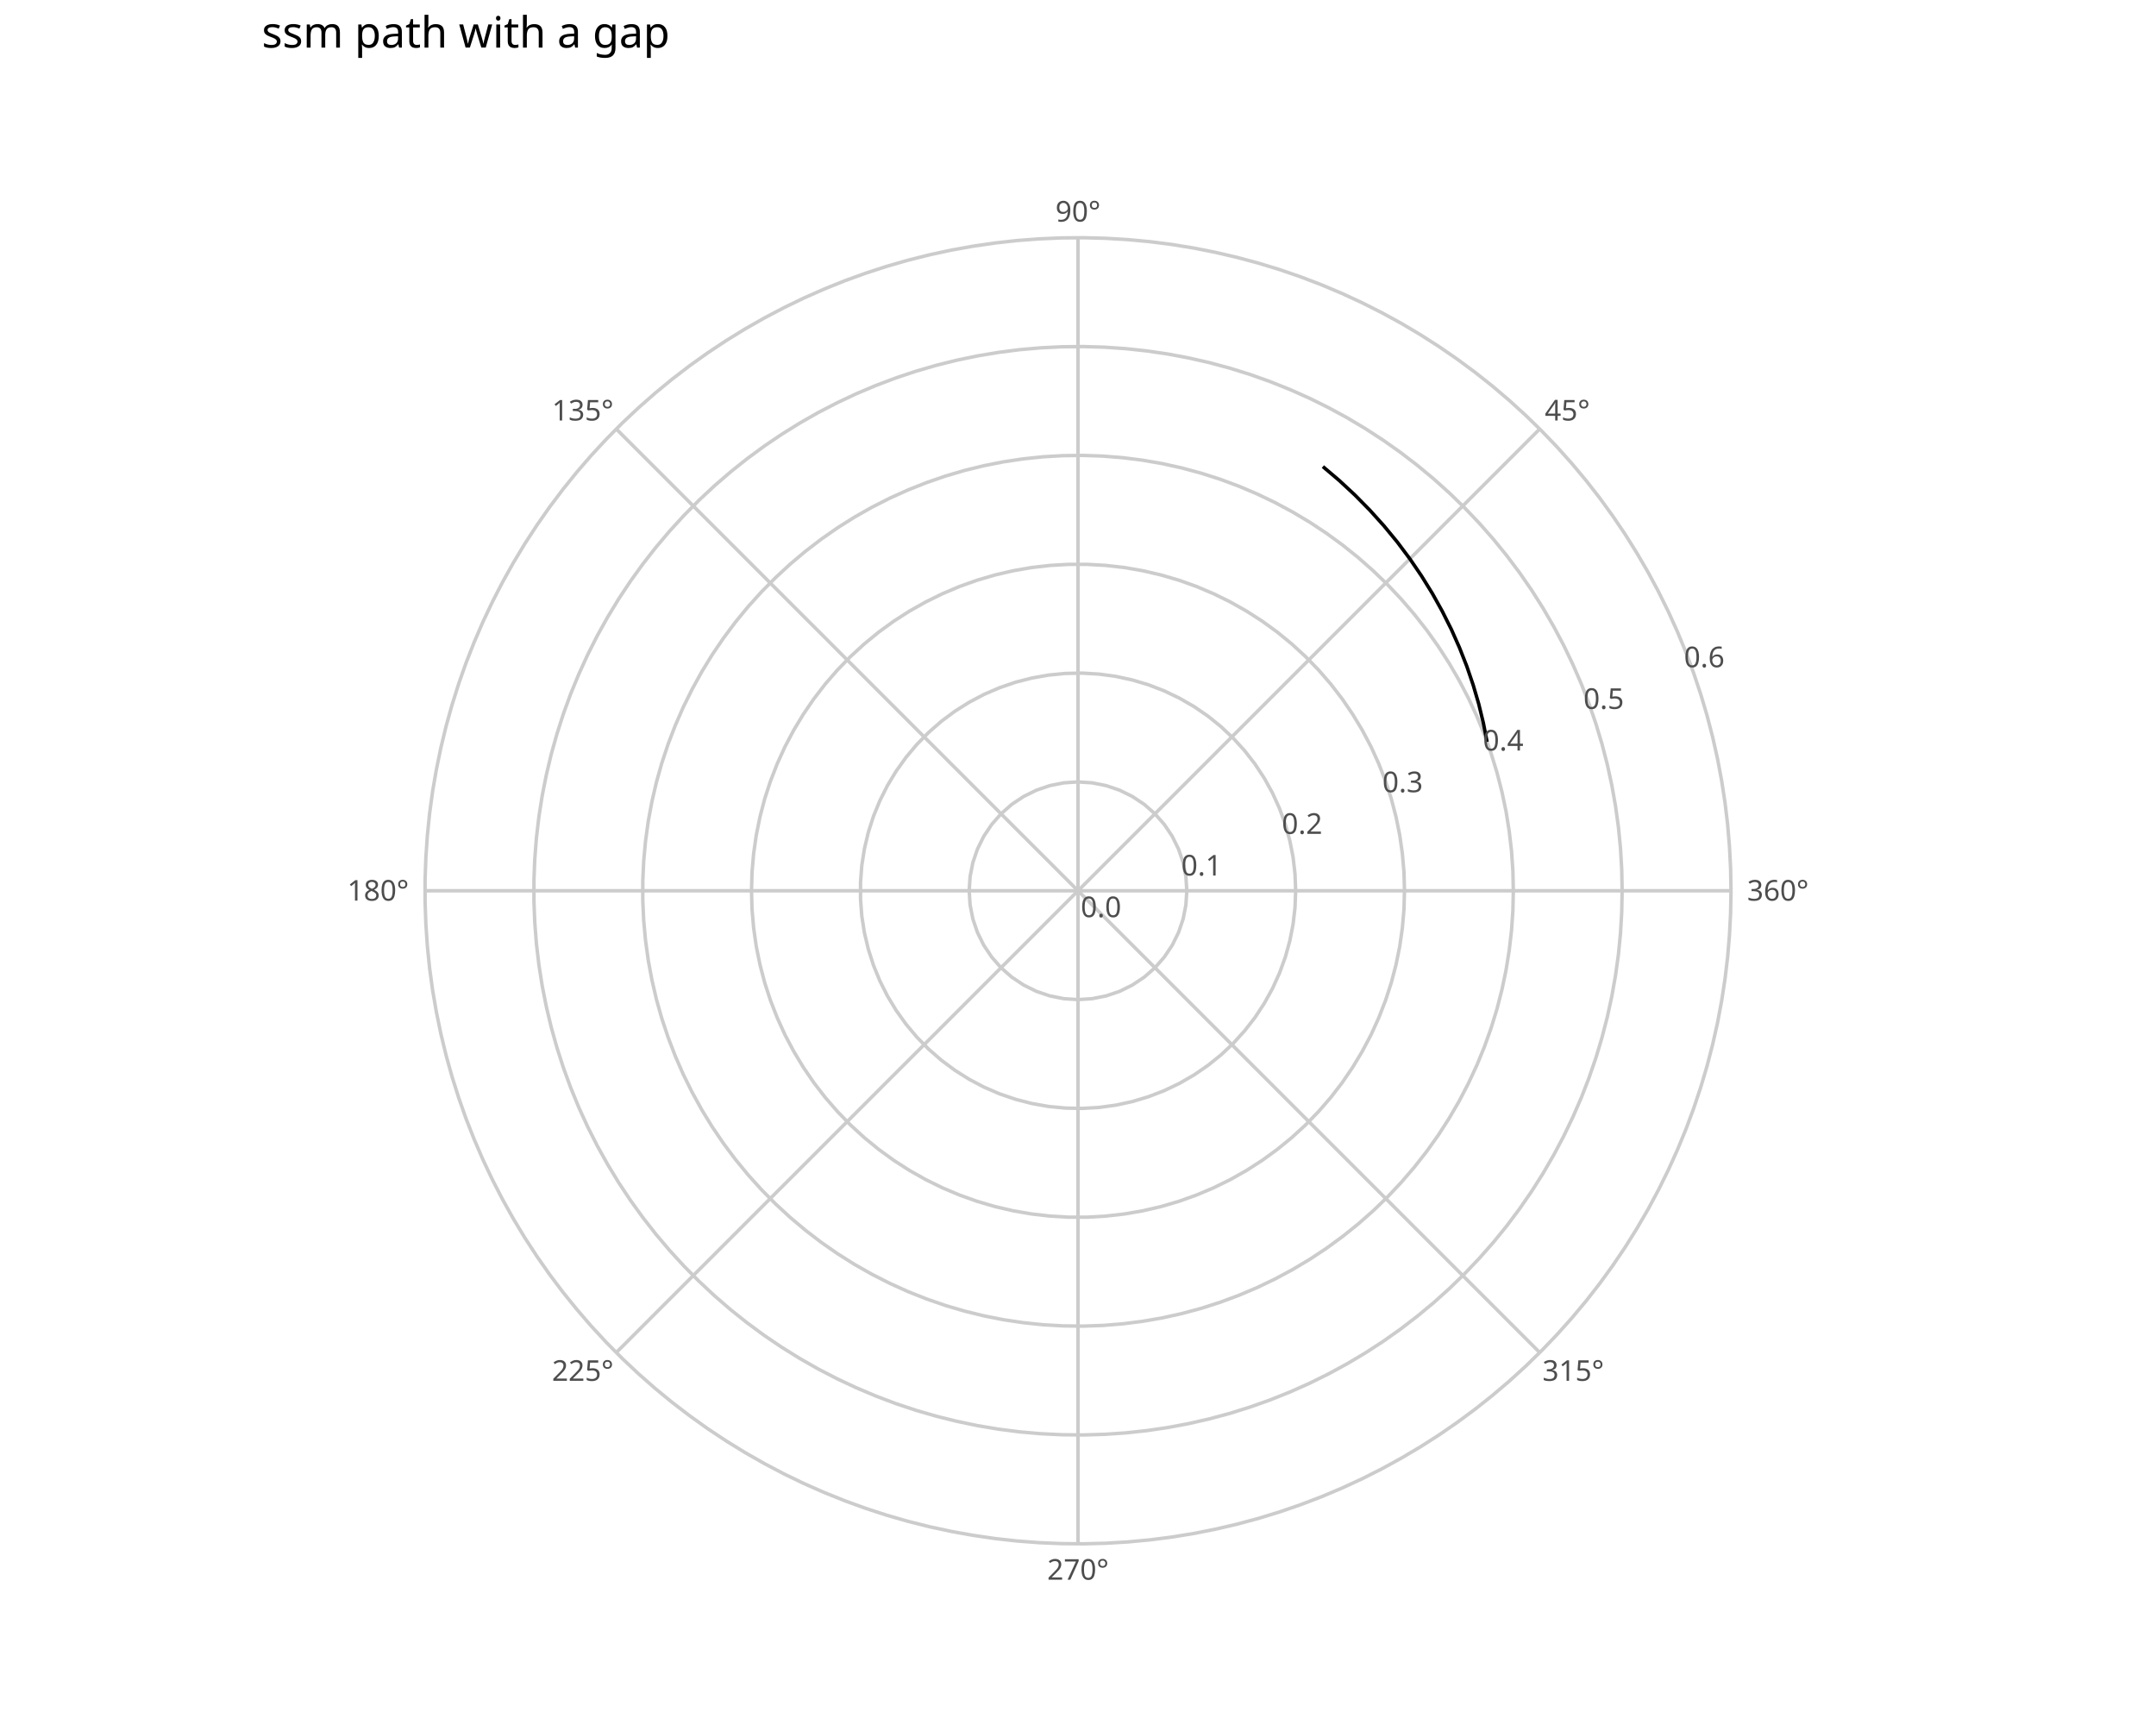
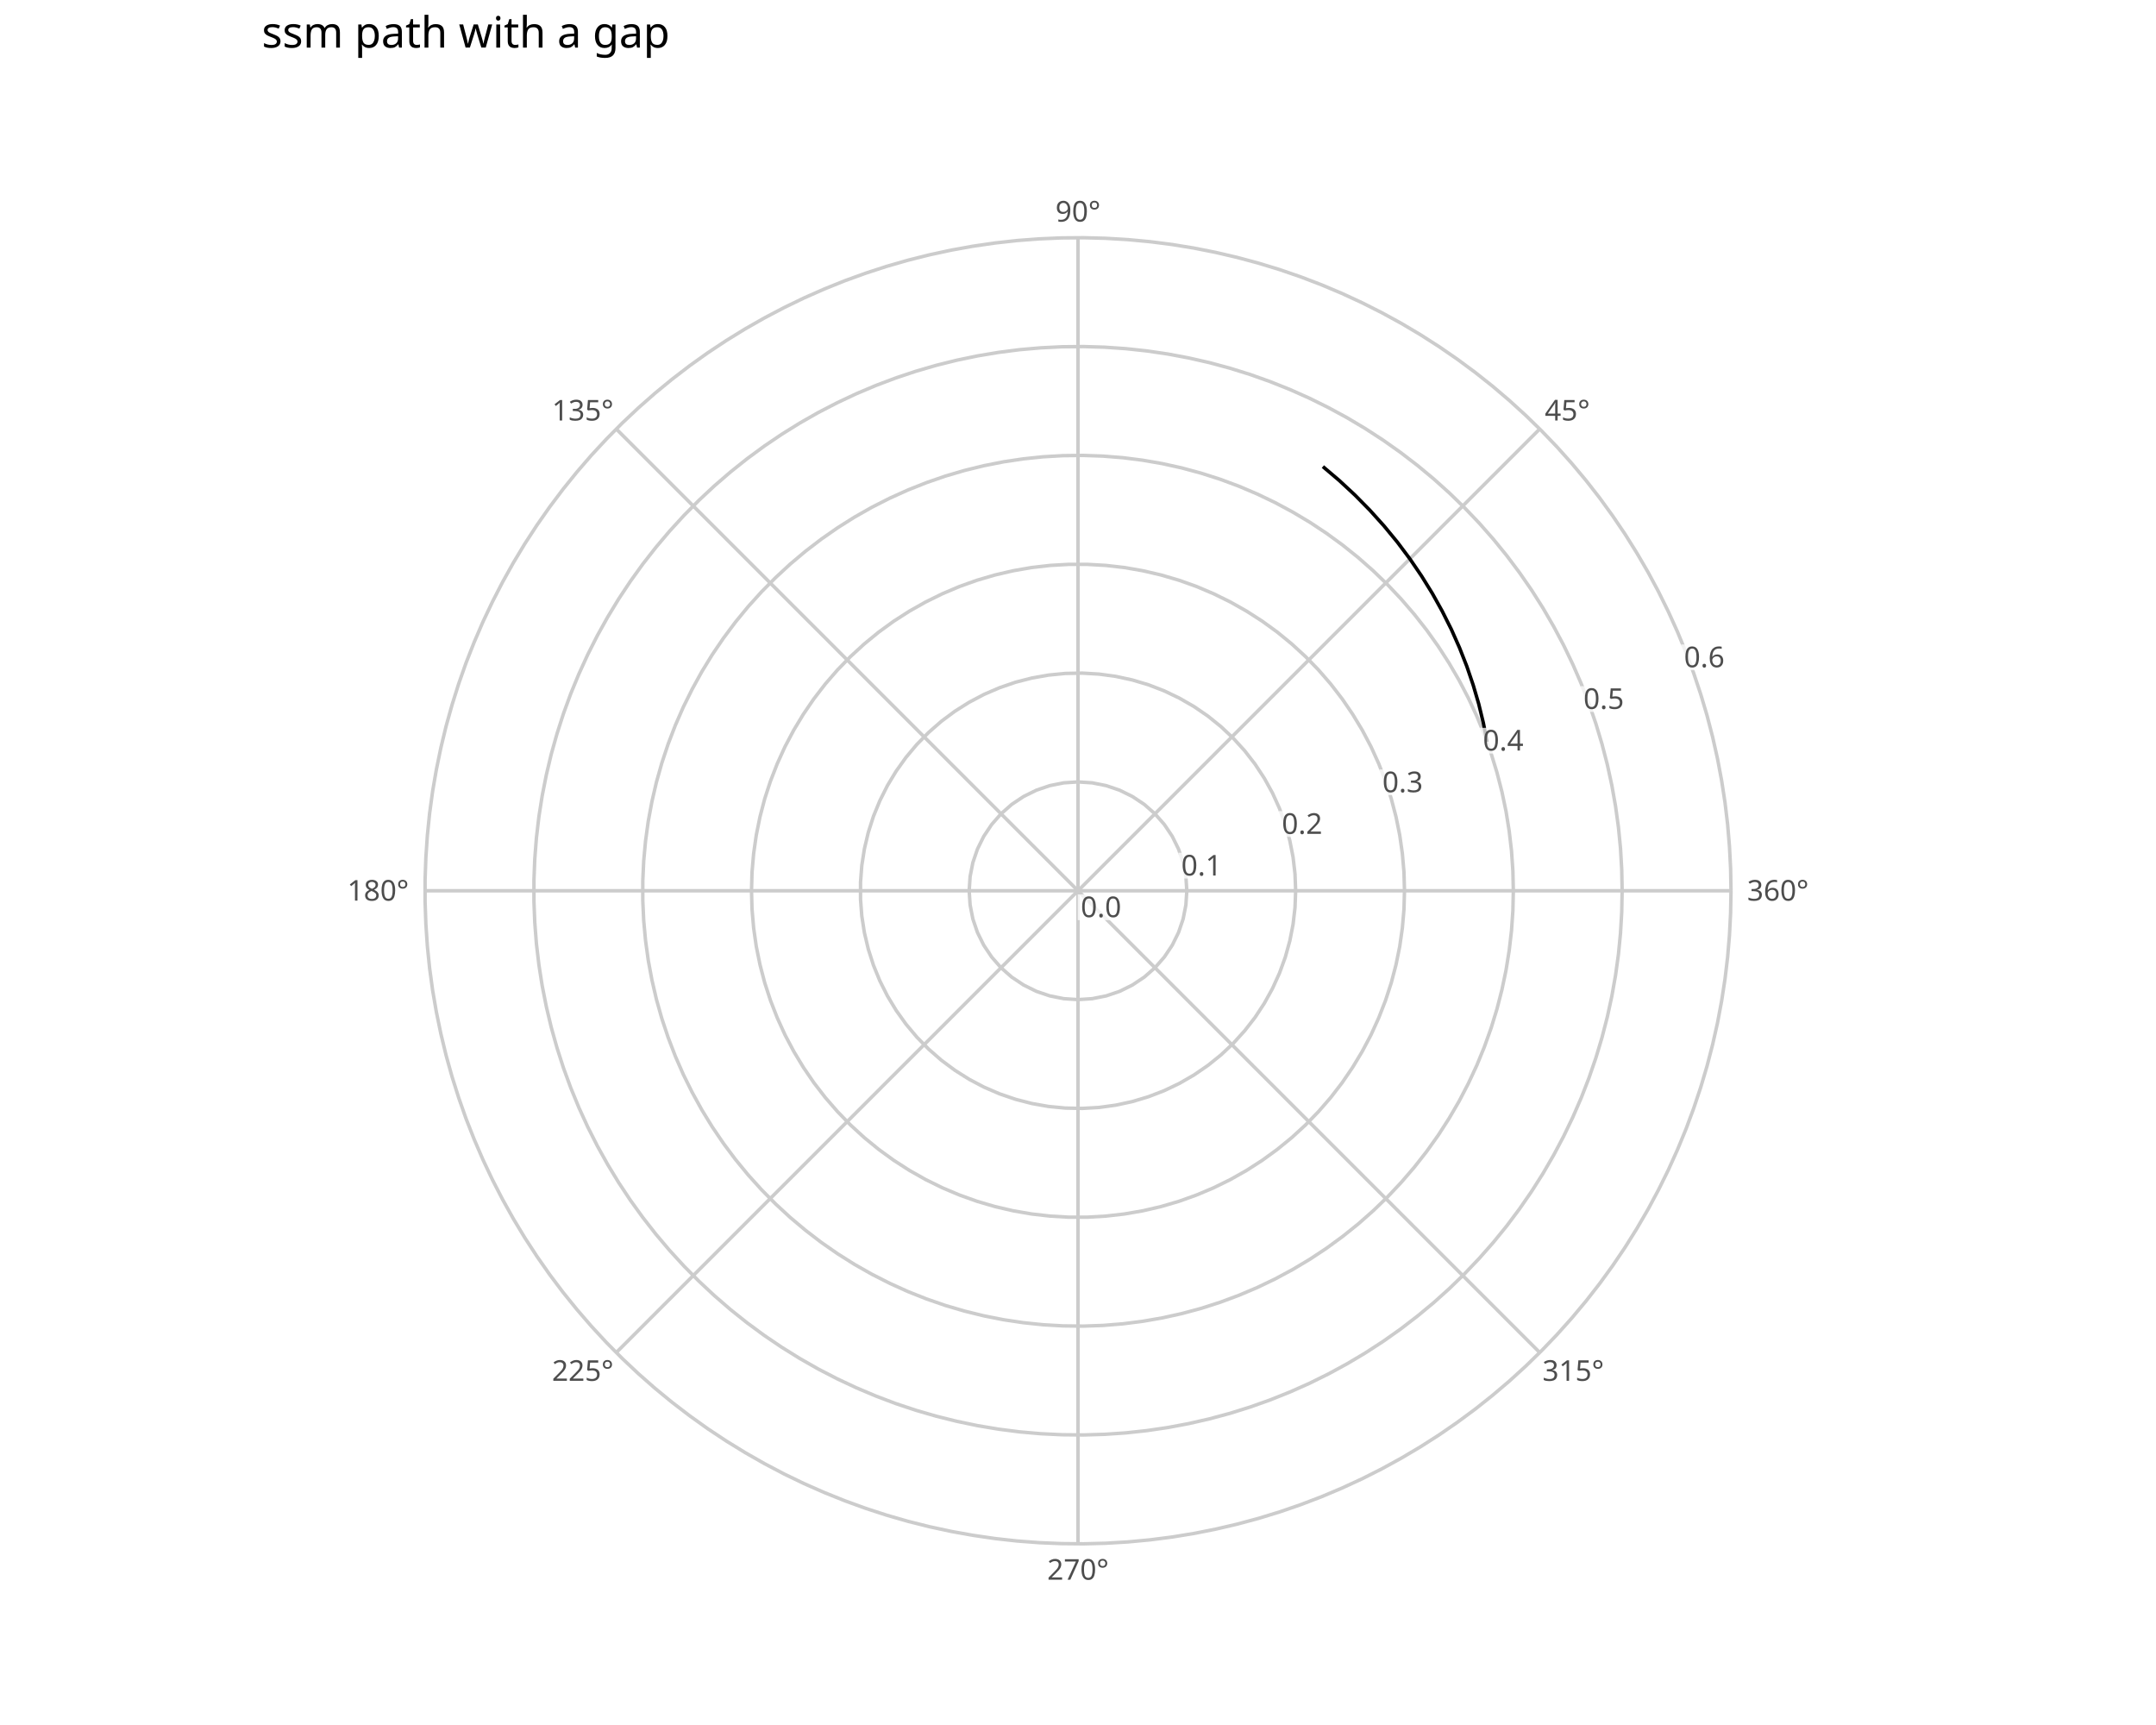
<svg xmlns="http://www.w3.org/2000/svg" class="svglite" data-engine-version="2.0" width="720.00pt" height="576.00pt" viewBox="0 0 720.00 576.00">
  <defs>
    <style type="text/css">
    .svglite line, .svglite polyline, .svglite polygon, .svglite path, .svglite rect, .svglite circle {
      fill: none;
      stroke: #000000;
      stroke-linecap: round;
      stroke-linejoin: round;
      stroke-miterlimit: 10.00;
    }
  </style>
  </defs>
  <rect width="100%" height="100%" style="stroke: none; fill: #FFFFFF;" />
  <defs>
    <clipPath id="cpMC4wMHw3MjAuMDB8MC4wMHw1NzYuMDA=">
      <rect x="0.00" y="0.00" width="720.00" height="576.00" />
    </clipPath>
  </defs>
  <g clip-path="url(#cpMC4wMHw3MjAuMDB8MC4wMHw1NzYuMDA=)">
</g>
  <defs>
    <clipPath id="cpODEuNDR8NjM4LjU2fDAuMDB8NTc2LjAw">
      <rect x="81.44" y="0.00" width="557.12" height="576.00" />
    </clipPath>
  </defs>
  <g clip-path="url(#cpODEuNDR8NjM4LjU2fDAuMDB8NTc2LjAw)">
    <rect x="81.44" y="0.00" width="557.12" height="576.00" style="stroke-width: 1.16; stroke: none; fill: #FFFFFF;" />
  </g>
  <g clip-path="url(#cpMC4wMHw3MjAuMDB8MC4wMHw1NzYuMDA=)">
    <polyline points="360.00,297.44 360.00,297.44 " style="stroke-width: 1.16; stroke: #CCCCCC; stroke-linecap: butt;" />
    <polyline points="396.34,297.44 396.03,292.69 395.11,288.03 393.58,283.53 391.48,279.27 388.83,275.31 385.70,271.74 382.13,268.60 378.17,265.96 373.91,263.86 369.41,262.33 364.74,261.40 360.00,261.09 355.26,261.40 350.59,262.33 346.09,263.86 341.83,265.96 337.87,268.60 334.30,271.74 331.17,275.31 328.52,279.27 326.42,283.53 324.89,288.03 323.97,292.69 323.66,297.44 323.97,302.18 324.89,306.85 326.42,311.35 328.52,315.61 331.17,319.56 334.30,323.14 337.87,326.27 341.83,328.91 346.09,331.02 350.59,332.54 355.26,333.47 360.00,333.78 364.74,333.47 369.41,332.54 373.91,331.02 378.17,328.91 382.13,326.27 385.70,323.14 388.83,319.56 391.48,315.61 393.58,311.35 395.11,306.85 396.03,302.18 396.34,297.44 " style="stroke-width: 1.16; stroke: #CCCCCC; stroke-linecap: butt;" />
    <polyline points="432.69,297.44 432.47,291.81 431.82,286.21 430.73,280.68 429.22,275.24 427.29,269.95 424.96,264.82 422.23,259.88 419.14,255.17 415.68,250.71 411.89,246.54 407.79,242.67 403.41,239.13 398.76,235.94 393.88,233.13 388.79,230.69 383.53,228.66 378.13,227.05 372.62,225.85 367.04,225.09 361.41,224.76 355.77,224.87 350.16,225.42 344.61,226.40 339.15,227.80 333.82,229.63 328.64,231.86 323.66,234.49 318.89,237.49 314.36,240.86 310.12,244.57 306.17,248.59 302.55,252.91 299.27,257.50 296.36,262.32 293.83,267.36 291.69,272.58 289.97,277.95 288.67,283.43 287.80,289.00 287.37,294.62 287.37,300.26 287.80,305.88 288.67,311.45 289.97,316.93 291.69,322.30 293.83,327.52 296.36,332.56 299.27,337.38 302.55,341.97 306.17,346.29 310.12,350.31 314.36,354.02 318.89,357.38 323.66,360.39 328.64,363.02 333.82,365.25 339.15,367.07 344.61,368.48 350.16,369.46 355.77,370.00 361.41,370.11 367.04,369.79 372.62,369.02 378.13,367.83 383.53,366.21 388.79,364.18 393.88,361.75 398.76,358.93 403.41,355.74 407.79,352.21 411.89,348.34 415.68,344.16 419.14,339.71 422.23,335.00 424.96,330.06 427.29,324.93 429.22,319.63 430.73,314.20 431.82,308.67 432.47,303.07 432.69,297.44 " style="stroke-width: 1.16; stroke: #CCCCCC; stroke-linecap: butt;" />
    <polyline points="469.03,297.44 468.86,291.21 468.32,285.01 467.44,278.85 466.20,272.74 464.62,266.72 462.69,260.80 460.43,255.00 457.85,249.33 454.94,243.82 451.72,238.49 448.21,233.35 444.41,228.42 440.33,223.71 435.99,219.25 431.40,215.04 426.58,211.09 421.54,207.43 416.30,204.07 410.88,201.01 405.29,198.26 399.56,195.83 393.69,193.74 387.72,191.99 381.65,190.58 375.52,189.51 369.33,188.80 363.11,188.45 356.89,188.45 350.67,188.80 344.48,189.51 338.35,190.58 332.28,191.99 326.31,193.74 320.44,195.83 314.71,198.26 309.12,201.01 303.70,204.07 298.46,207.43 293.42,211.09 288.60,215.04 284.01,219.25 279.67,223.71 275.59,228.42 271.79,233.35 268.28,238.49 265.06,243.82 262.15,249.33 259.57,255.00 257.31,260.80 255.38,266.72 253.80,272.74 252.56,278.85 251.68,285.01 251.14,291.21 250.97,297.44 251.14,303.66 251.68,309.87 252.56,316.03 253.80,322.13 255.38,328.16 257.31,334.08 259.57,339.88 262.15,345.55 265.06,351.05 268.28,356.39 271.79,361.53 275.59,366.46 279.67,371.16 284.01,375.63 288.60,379.84 293.42,383.78 298.46,387.44 303.70,390.81 309.12,393.87 314.71,396.62 320.44,399.04 326.31,401.14 332.28,402.89 338.35,404.30 344.48,405.36 350.67,406.07 356.89,406.43 363.11,406.43 369.33,406.07 375.52,405.36 381.65,404.30 387.72,402.89 393.69,401.14 399.56,399.04 405.29,396.62 410.88,393.87 416.30,390.81 421.54,387.44 426.58,383.78 431.40,379.84 435.99,375.63 440.33,371.16 444.41,366.46 448.21,361.53 451.72,356.39 454.94,351.05 457.85,345.55 460.43,339.88 462.69,334.08 464.62,328.16 466.20,322.13 467.44,316.03 468.32,309.87 468.86,303.66 469.03,297.44 " style="stroke-width: 1.16; stroke: #CCCCCC; stroke-linecap: butt;" />
    <polyline points="505.38,297.44 505.23,290.77 504.77,284.12 504.00,277.50 502.94,270.92 501.57,264.39 499.91,257.94 497.95,251.56 495.70,245.29 493.17,239.12 490.35,233.08 487.27,227.17 483.91,221.41 480.30,215.81 476.43,210.38 472.31,205.13 467.96,200.08 463.39,195.23 458.59,190.60 453.59,186.19 448.39,182.02 443.01,178.09 437.45,174.41 431.72,170.99 425.85,167.83 419.84,164.95 413.70,162.34 407.45,160.02 401.10,157.99 394.67,156.25 388.16,154.81 381.59,153.67 374.98,152.83 368.33,152.30 361.67,152.07 355.00,152.15 348.34,152.53 341.71,153.22 335.12,154.21 328.58,155.50 322.11,157.09 315.71,158.97 309.41,161.15 303.21,163.61 297.14,166.35 291.19,169.37 285.39,172.66 279.75,176.21 274.28,180.02 268.99,184.07 263.88,188.37 258.99,192.89 254.30,197.63 249.83,202.58 245.60,207.73 241.61,213.07 237.86,218.59 234.38,224.27 231.16,230.11 228.20,236.08 225.53,242.19 223.14,248.41 221.03,254.74 219.22,261.16 217.71,267.65 216.49,274.20 215.58,280.81 214.97,287.45 214.66,294.11 214.66,300.77 214.97,307.43 215.58,314.07 216.49,320.67 217.71,327.23 219.22,333.72 221.03,340.14 223.14,346.46 225.53,352.69 228.20,358.79 231.16,364.77 234.38,370.61 237.86,376.29 241.61,381.81 245.60,387.15 249.83,392.30 254.30,397.25 258.99,401.99 263.88,406.51 268.99,410.80 274.28,414.86 279.75,418.66 285.39,422.21 291.19,425.50 297.14,428.52 303.21,431.27 309.41,433.73 315.71,435.91 322.11,437.79 328.58,439.38 335.12,440.67 341.71,441.66 348.34,442.35 355.00,442.73 361.67,442.81 368.33,442.58 374.98,442.04 381.59,441.20 388.16,440.06 394.67,438.62 401.10,436.89 407.45,434.85 413.70,432.53 419.84,429.93 425.85,427.05 431.72,423.89 437.45,420.47 443.01,416.79 448.39,412.86 453.59,408.69 458.59,404.28 463.39,399.65 467.96,394.80 472.31,389.75 476.43,384.50 480.30,379.07 483.91,373.47 487.27,367.71 490.35,361.80 493.17,355.76 495.70,349.59 497.95,343.31 499.91,336.94 501.57,330.48 502.94,323.96 504.00,317.38 504.77,310.75 505.23,304.10 505.38,297.44 " style="stroke-width: 1.16; stroke: #CCCCCC; stroke-linecap: butt;" />
    <polyline points="541.72,297.44 541.58,290.35 541.17,283.27 540.48,276.21 539.51,269.19 538.27,262.20 536.76,255.27 534.98,248.41 532.94,241.62 530.63,234.92 528.06,228.31 525.23,221.80 522.16,215.41 518.83,209.15 515.27,203.02 511.47,197.03 507.43,191.20 503.18,185.53 498.70,180.03 494.01,174.70 489.12,169.57 484.04,164.63 478.76,159.89 473.30,155.36 467.67,151.05 461.88,146.96 455.93,143.10 449.84,139.47 443.60,136.09 437.25,132.95 430.77,130.06 424.18,127.43 417.50,125.05 410.73,122.94 403.89,121.09 396.97,119.52 390.00,118.21 382.99,117.18 375.94,116.42 368.86,115.93 361.77,115.72 354.68,115.79 347.60,116.14 340.53,116.76 333.50,117.66 326.51,118.83 319.56,120.27 312.68,121.98 305.87,123.96 299.14,126.21 292.51,128.71 285.98,131.47 279.56,134.49 273.26,137.75 267.10,141.26 261.08,145.00 255.20,148.98 249.49,153.18 243.95,157.60 238.58,162.23 233.40,167.07 228.41,172.11 223.62,177.34 219.04,182.76 214.67,188.34 210.52,194.10 206.60,200.01 202.92,206.07 199.47,212.26 196.27,218.59 193.32,225.04 190.62,231.60 188.18,238.26 186.01,245.01 184.09,251.83 182.45,258.73 181.07,265.69 179.97,272.69 179.14,279.74 178.59,286.81 178.31,293.89 178.31,300.98 178.59,308.07 179.14,315.14 179.97,322.18 181.07,329.19 182.45,336.15 184.09,343.04 186.01,349.87 188.18,356.62 190.62,363.28 193.32,369.84 196.27,376.29 199.47,382.61 202.92,388.81 206.60,394.87 210.52,400.78 214.67,406.53 219.04,412.12 223.62,417.53 228.41,422.76 233.40,427.80 238.58,432.64 243.95,437.28 249.49,441.70 255.20,445.90 261.08,449.88 267.10,453.62 273.26,457.13 279.56,460.39 285.98,463.40 292.51,466.16 299.14,468.67 305.87,470.91 312.68,472.89 319.56,474.60 326.51,476.05 333.50,477.22 340.53,478.12 347.60,478.74 354.68,479.08 361.77,479.15 368.86,478.94 375.94,478.46 382.99,477.70 390.00,476.67 396.97,475.36 403.89,473.78 410.73,471.94 417.50,469.82 424.18,467.45 430.77,464.81 437.25,461.93 443.60,458.79 449.84,455.40 455.93,451.78 461.88,447.92 467.67,443.83 473.30,439.51 478.76,434.99 484.04,430.25 489.12,425.31 494.01,420.17 498.70,414.85 503.18,409.35 507.43,403.68 511.47,397.84 515.27,391.86 518.83,385.73 522.16,379.46 525.23,373.08 528.06,366.57 530.63,359.96 532.94,353.26 534.98,346.47 536.76,339.60 538.27,332.67 539.51,325.69 540.48,318.67 541.17,311.61 541.58,304.53 541.72,297.44 " style="stroke-width: 1.16; stroke: #CCCCCC; stroke-linecap: butt;" />
    <polyline points="578.07,297.44 577.94,290.03 577.56,282.64 576.94,275.26 576.06,267.90 574.93,260.59 573.56,253.31 571.93,246.08 570.07,238.91 567.96,231.82 565.61,224.79 563.03,217.85 560.21,211.00 557.16,204.26 553.88,197.61 550.38,191.09 546.65,184.69 542.72,178.41 538.57,172.28 534.22,166.28 529.66,160.44 524.91,154.76 519.97,149.24 514.85,143.90 509.55,138.73 504.07,133.74 498.43,128.94 492.63,124.34 486.67,119.94 480.57,115.74 474.33,111.75 467.96,107.97 461.47,104.42 454.85,101.08 448.13,97.97 441.31,95.10 434.39,92.45 427.39,90.04 420.31,87.88 413.15,85.95 405.94,84.27 398.68,82.83 391.37,81.64 384.02,80.70 376.65,80.01 369.26,79.57 361.85,79.38 354.45,79.44 347.05,79.76 339.66,80.32 332.30,81.14 324.97,82.20 317.68,83.52 310.44,85.08 303.26,86.88 296.14,88.93 289.10,91.22 282.14,93.74 275.27,96.51 268.49,99.50 261.83,102.72 255.27,106.17 248.84,109.83 242.53,113.72 236.36,117.81 230.33,122.11 224.45,126.62 218.73,131.32 213.17,136.21 207.78,141.29 202.57,146.55 197.53,151.98 192.69,157.58 188.03,163.35 183.58,169.26 179.33,175.33 175.29,181.53 171.46,187.87 167.85,194.34 164.46,200.92 161.29,207.62 158.36,214.42 155.65,221.31 153.19,228.29 150.96,235.36 148.97,242.49 147.23,249.69 145.73,256.94 144.47,264.24 143.47,271.58 142.72,278.95 142.22,286.33 141.96,293.74 141.96,301.14 142.22,308.54 142.72,315.93 143.47,323.30 144.47,330.64 145.73,337.94 147.23,345.19 148.97,352.39 150.96,359.52 153.19,366.58 155.65,373.57 158.36,380.46 161.29,387.26 164.46,393.96 167.85,400.54 171.46,407.01 175.29,413.35 179.33,419.55 183.58,425.62 188.03,431.53 192.69,437.29 197.53,442.89 202.57,448.33 207.78,453.59 213.17,458.67 218.73,463.56 224.45,468.26 230.33,472.76 236.36,477.07 242.53,481.16 248.84,485.04 255.27,488.71 261.83,492.16 268.49,495.38 275.27,498.37 282.14,501.13 289.10,503.66 296.14,505.95 303.26,508.00 310.44,509.80 317.68,511.36 324.97,512.67 332.30,513.74 339.66,514.56 347.05,515.12 354.45,515.43 361.85,515.50 369.26,515.31 376.65,514.87 384.02,514.18 391.37,513.24 398.68,512.05 405.94,510.61 413.15,508.93 420.31,507.00 427.39,504.83 434.39,502.42 441.31,499.78 448.13,496.90 454.85,493.80 461.47,490.46 467.96,486.90 474.33,483.13 480.57,479.14 486.67,474.94 492.63,470.54 498.43,465.93 504.07,461.14 509.55,456.15 514.85,450.98 519.97,445.63 524.91,440.11 529.66,434.43 534.22,428.59 538.57,422.60 542.72,416.47 546.65,410.19 550.38,403.79 553.88,397.26 557.16,390.62 560.21,383.87 563.03,377.03 565.61,370.09 567.96,363.06 570.07,355.96 571.93,348.80 573.56,341.57 574.93,334.29 576.06,326.97 576.94,319.62 577.56,312.24 577.94,304.84 578.07,297.44 " style="stroke-width: 1.16; stroke: #CCCCCC; stroke-linecap: butt;" />
    <polyline points="360.00,297.44 360.00,289.92 360.00,282.40 360.00,274.88 360.00,267.36 360.00,259.84 360.00,252.32 360.00,244.80 360.00,237.28 360.00,229.76 360.00,222.24 360.00,214.72 360.00,207.20 360.00,199.68 360.00,192.16 360.00,184.65 360.00,177.13 360.00,169.61 360.00,162.09 360.00,154.57 360.00,147.05 360.00,139.53 360.00,132.01 360.00,124.49 360.00,116.97 360.00,109.45 360.00,101.93 360.00,94.41 360.00,86.89 360.00,79.37 " style="stroke-width: 1.16; stroke: #CCCCCC; stroke-linecap: butt;" />
    <polyline points="360.00,297.44 354.68,292.12 349.37,286.80 344.05,281.49 338.73,276.17 333.41,270.85 328.10,265.54 322.78,260.22 317.46,254.90 312.15,249.58 306.83,244.27 301.51,238.95 296.19,233.63 290.88,228.32 285.56,223.00 280.24,217.68 274.93,212.36 269.61,207.05 264.29,201.73 258.97,196.41 253.66,191.10 248.34,185.78 243.02,180.46 237.71,175.14 232.39,169.83 227.07,164.51 221.75,159.19 216.44,153.88 211.12,148.56 205.80,143.24 " style="stroke-width: 1.16; stroke: #CCCCCC; stroke-linecap: butt;" />
    <polyline points="360.00,297.44 352.48,297.44 344.96,297.44 337.44,297.44 329.92,297.44 322.40,297.44 314.88,297.44 307.36,297.44 299.84,297.44 292.32,297.44 284.80,297.44 277.28,297.44 269.77,297.44 262.25,297.44 254.73,297.44 247.21,297.44 239.69,297.44 232.17,297.44 224.65,297.44 217.13,297.44 209.61,297.44 202.09,297.44 194.57,297.44 187.05,297.44 179.53,297.44 172.01,297.44 164.49,297.44 156.97,297.44 149.45,297.44 141.93,297.44 " style="stroke-width: 1.16; stroke: #CCCCCC; stroke-linecap: butt;" />
    <polyline points="360.00,297.44 354.68,302.76 349.37,308.07 344.05,313.39 338.73,318.71 333.41,324.02 328.10,329.34 322.78,334.66 317.46,339.98 312.15,345.29 306.83,350.61 301.51,355.93 296.19,361.24 290.88,366.56 285.56,371.88 280.24,377.20 274.93,382.51 269.61,387.83 264.29,393.15 258.97,398.46 253.66,403.78 248.34,409.10 243.02,414.42 237.71,419.73 232.39,425.05 227.07,430.37 221.75,435.68 216.44,441.00 211.12,446.32 205.80,451.64 " style="stroke-width: 1.16; stroke: #CCCCCC; stroke-linecap: butt;" />
    <polyline points="360.00,297.44 360.00,304.96 360.00,312.48 360.00,320.00 360.00,327.52 360.00,335.04 360.00,342.56 360.00,350.08 360.00,357.59 360.00,365.11 360.00,372.63 360.00,380.15 360.00,387.67 360.00,395.19 360.00,402.71 360.00,410.23 360.00,417.75 360.00,425.27 360.00,432.79 360.00,440.31 360.00,447.83 360.00,455.35 360.00,462.87 360.00,470.39 360.00,477.91 360.00,485.43 360.00,492.95 360.00,500.47 360.00,507.99 360.00,515.51 " style="stroke-width: 1.16; stroke: #CCCCCC; stroke-linecap: butt;" />
    <polyline points="360.00,297.44 365.32,302.76 370.63,308.07 375.95,313.39 381.27,318.71 386.59,324.02 391.90,329.34 397.22,334.66 402.54,339.98 407.85,345.29 413.17,350.61 418.49,355.93 423.81,361.24 429.12,366.56 434.44,371.88 439.76,377.20 445.07,382.51 450.39,387.83 455.71,393.15 461.03,398.46 466.34,403.78 471.66,409.10 476.98,414.42 482.29,419.73 487.61,425.05 492.93,430.37 498.25,435.68 503.56,441.00 508.88,446.32 514.20,451.64 " style="stroke-width: 1.16; stroke: #CCCCCC; stroke-linecap: butt;" />
    <polyline points="360.00,297.44 367.52,297.44 375.04,297.44 382.56,297.44 390.08,297.44 397.60,297.44 405.12,297.44 412.64,297.44 420.16,297.44 427.68,297.44 435.20,297.44 442.72,297.44 450.23,297.44 457.75,297.44 465.27,297.44 472.79,297.44 480.31,297.44 487.83,297.44 495.35,297.44 502.87,297.44 510.39,297.44 517.91,297.44 525.43,297.44 532.95,297.44 540.47,297.44 547.99,297.44 555.51,297.44 563.03,297.44 570.55,297.44 578.07,297.44 " style="stroke-width: 1.16; stroke: #CCCCCC; stroke-linecap: butt;" />
    <polyline points="360.00,297.44 365.32,292.12 370.63,286.80 375.95,281.49 381.27,276.17 386.59,270.85 391.90,265.54 397.22,260.22 402.54,254.90 407.85,249.58 413.17,244.27 418.49,238.95 423.81,233.63 429.12,228.32 434.44,223.00 439.76,217.68 445.07,212.36 450.39,207.05 455.71,201.73 461.03,196.41 466.34,191.10 471.66,185.78 476.98,180.46 482.29,175.14 487.61,169.83 492.93,164.51 498.25,159.19 503.56,153.88 508.88,148.56 514.20,143.24 " style="stroke-width: 1.16; stroke: #CCCCCC; stroke-linecap: butt;" />
    <polyline points="496.61,247.72 495.36,241.37 493.82,235.04 491.97,228.74 489.84,222.48 487.40,216.28 484.67,210.14 481.64,204.10 478.33,198.15 474.72,192.32 470.83,186.61 466.66,181.04 462.21,175.63 457.49,170.39 452.51,165.33 447.27,160.46 441.78,155.80 " style="stroke-width: 1.16; stroke-linecap: butt;" />
    <text x="360.00" y="73.99" text-anchor="middle" style="font-size: 9.60px; fill: #4D4D4D; font-family: sans;" textLength="14.52px" lengthAdjust="spacingAndGlyphs">90°</text>
    <text x="204.91" y="140.41" text-anchor="end" style="font-size: 9.60px; fill: #4D4D4D; font-family: sans;" textLength="19.86px" lengthAdjust="spacingAndGlyphs">135°</text>
    <text x="136.55" y="300.74" text-anchor="end" style="font-size: 9.60px; fill: #4D4D4D; font-family: sans;" textLength="19.86px" lengthAdjust="spacingAndGlyphs">180°</text>
    <text x="204.91" y="461.08" text-anchor="end" style="font-size: 9.60px; fill: #4D4D4D; font-family: sans;" textLength="19.86px" lengthAdjust="spacingAndGlyphs">225°</text>
    <text x="360.00" y="527.49" text-anchor="middle" style="font-size: 9.60px; fill: #4D4D4D; font-family: sans;" textLength="19.86px" lengthAdjust="spacingAndGlyphs">270°</text>
    <text x="515.09" y="461.08" style="font-size: 9.60px; fill: #4D4D4D; font-family: sans;" textLength="19.86px" lengthAdjust="spacingAndGlyphs">315°</text>
    <text x="583.45" y="300.74" style="font-size: 9.60px; fill: #4D4D4D; font-family: sans;" textLength="19.86px" lengthAdjust="spacingAndGlyphs">360°</text>
    <text x="515.87" y="140.41" style="font-size: 9.60px; fill: #4D4D4D; font-family: sans;" textLength="14.52px" lengthAdjust="spacingAndGlyphs">45°</text>
+     <rect x="359.92" y="298.65" width="15.34" height="8.60" style="stroke-width: 0.75; stroke: none; fill: #FFFFFF; fill-opacity: 0.75;" />
+     <rect x="393.50" y="284.74" width="15.34" height="8.60" style="stroke-width: 0.75; stroke: none; fill: #FFFFFF; fill-opacity: 0.75;" />
+     <rect x="427.07" y="270.83" width="15.34" height="8.60" style="stroke-width: 0.75; stroke: none; fill: #FFFFFF; fill-opacity: 0.75;" />
+     <rect x="460.65" y="256.93" width="15.34" height="8.60" style="stroke-width: 0.75; stroke: none; fill: #FFFFFF; fill-opacity: 0.75;" />
+     <rect x="494.23" y="243.02" width="15.34" height="8.60" style="stroke-width: 0.75; stroke: none; fill: #FFFFFF; fill-opacity: 0.75;" />
+     <rect x="527.81" y="229.11" width="15.34" height="8.60" style="stroke-width: 0.75; stroke: none; fill: #FFFFFF; fill-opacity: 0.75;" />
+     <rect x="561.39" y="215.20" width="15.34" height="8.60" style="stroke-width: 0.75; stroke: none; fill: #FFFFFF; fill-opacity: 0.75;" />
    <text x="360.92" y="306.25" style="font-size: 9.60px; fill: #4D4D4D; font-family: sans;" textLength="13.35px" lengthAdjust="spacingAndGlyphs">0.0</text>
    <text x="394.49" y="292.35" style="font-size: 9.60px; fill: #4D4D4D; font-family: sans;" textLength="13.35px" lengthAdjust="spacingAndGlyphs">0.1</text>
    <text x="428.07" y="278.44" style="font-size: 9.60px; fill: #4D4D4D; font-family: sans;" textLength="13.35px" lengthAdjust="spacingAndGlyphs">0.2</text>
    <text x="461.65" y="264.53" style="font-size: 9.60px; fill: #4D4D4D; font-family: sans;" textLength="13.35px" lengthAdjust="spacingAndGlyphs">0.3</text>
    <text x="495.23" y="250.62" style="font-size: 9.60px; fill: #4D4D4D; font-family: sans;" textLength="13.35px" lengthAdjust="spacingAndGlyphs">0.4</text>
    <text x="528.80" y="236.71" style="font-size: 9.60px; fill: #4D4D4D; font-family: sans;" textLength="13.35px" lengthAdjust="spacingAndGlyphs">0.5</text>
    <text x="562.38" y="222.80" style="font-size: 9.60px; fill: #4D4D4D; font-family: sans;" textLength="13.35px" lengthAdjust="spacingAndGlyphs">0.6</text>
    <text x="87.42" y="15.89" style="font-size: 14.40px; font-family: sans;" textLength="128.09px" lengthAdjust="spacingAndGlyphs">ssm path with a gap</text>
  </g>
</svg>
